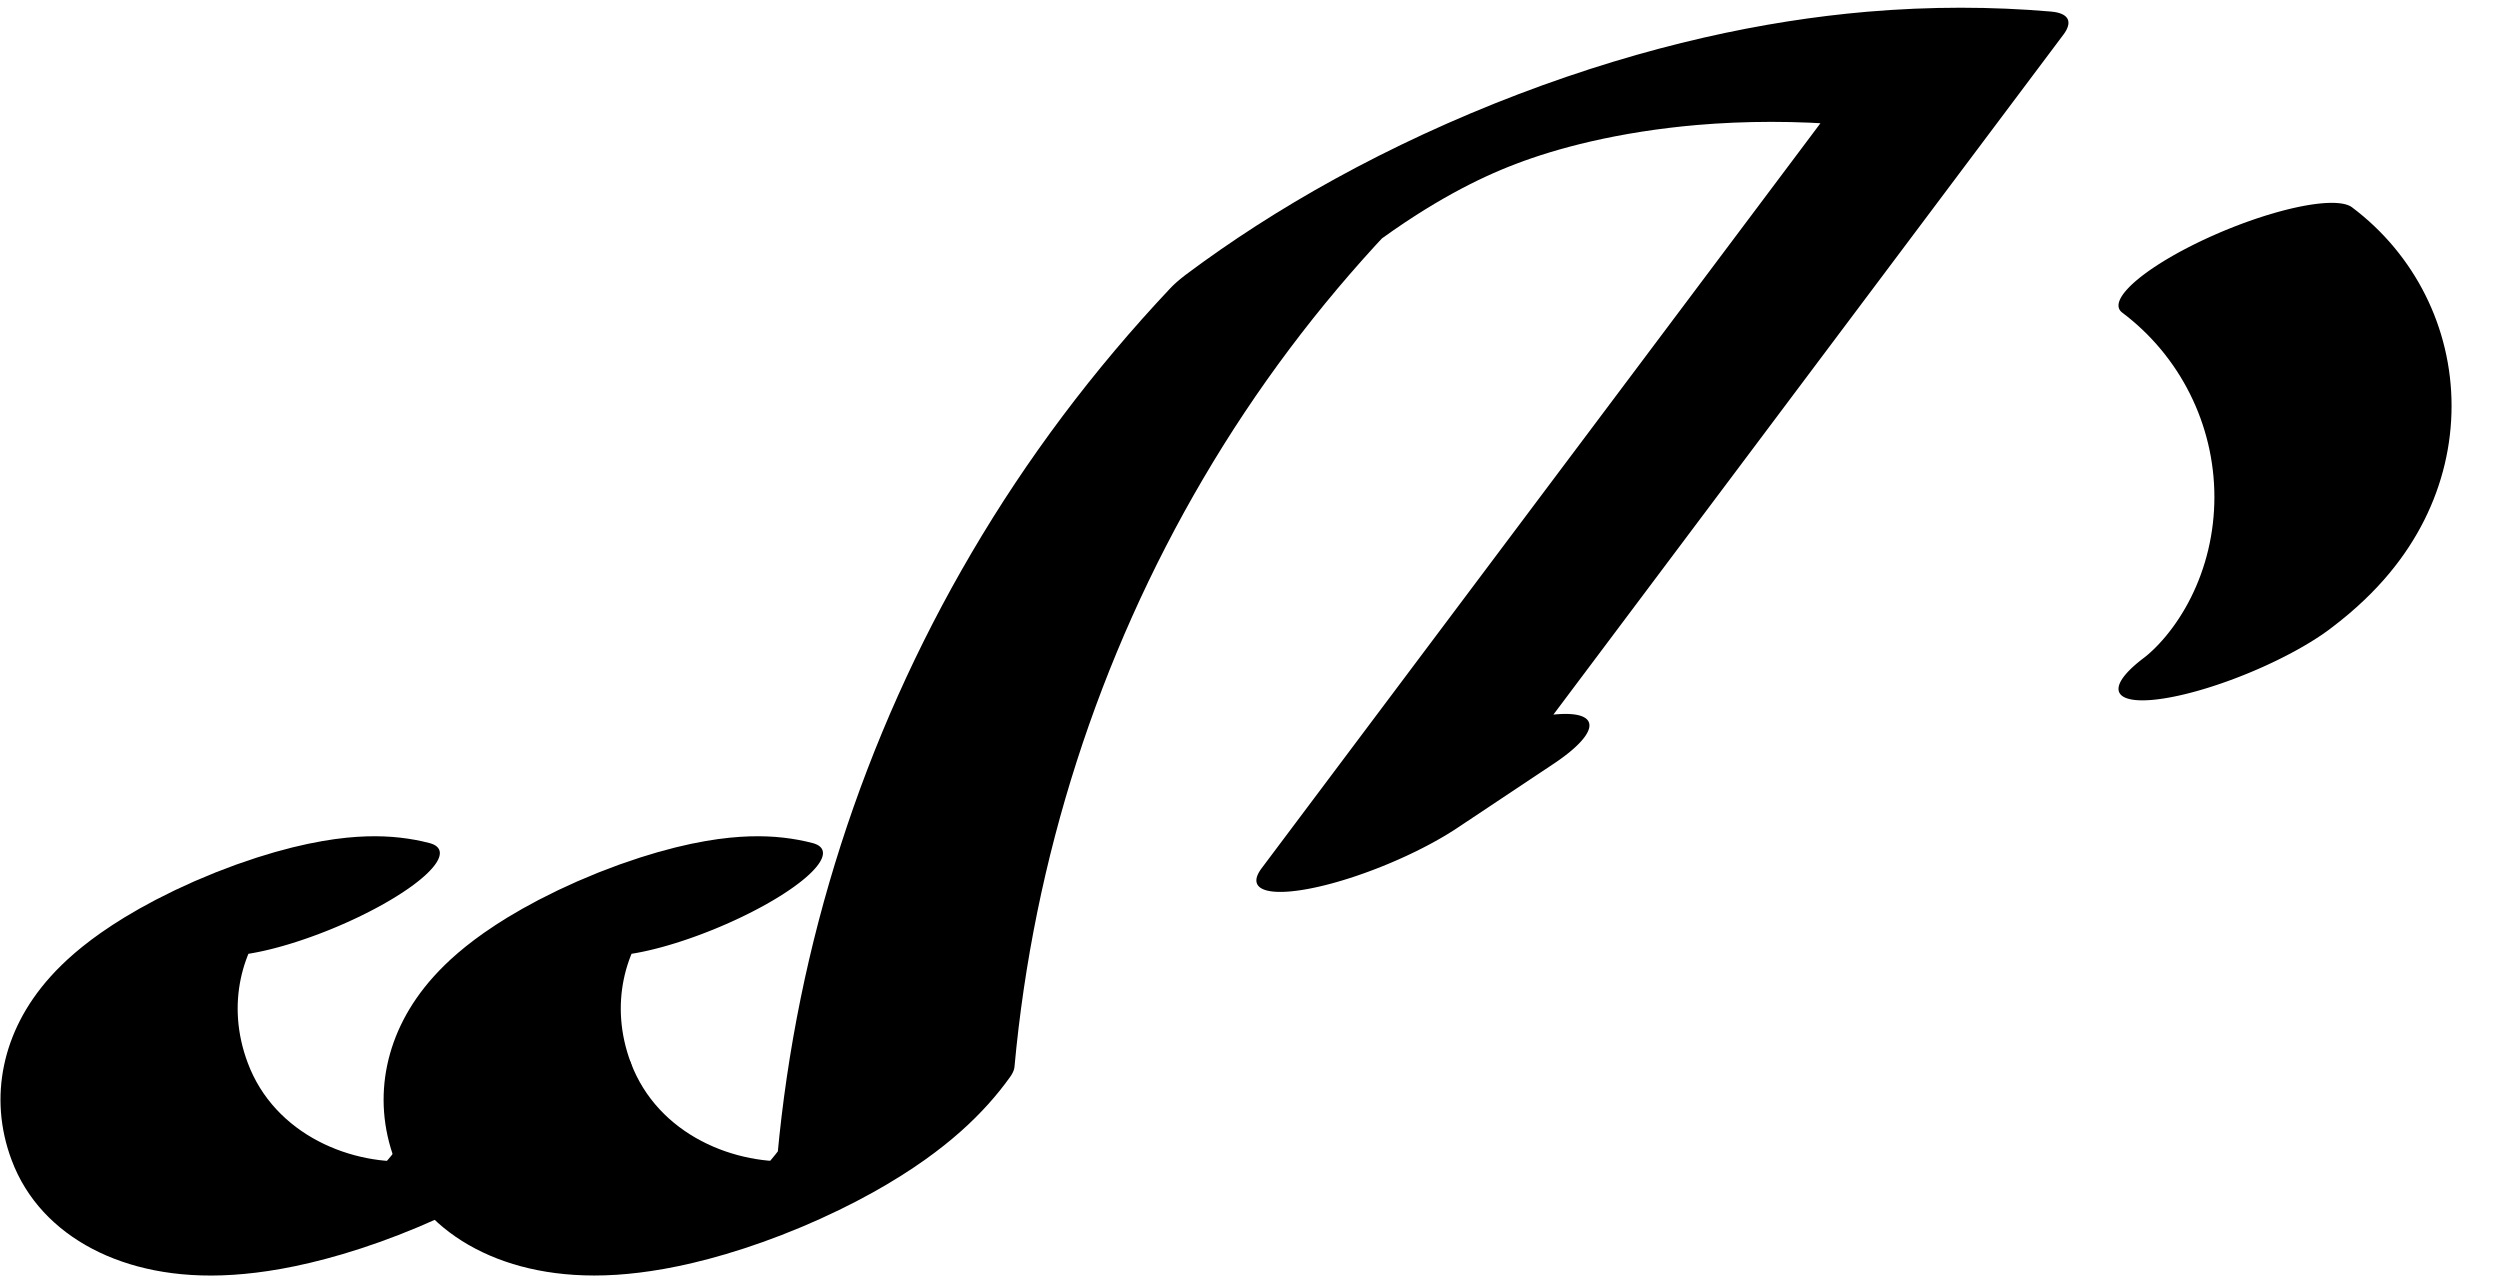
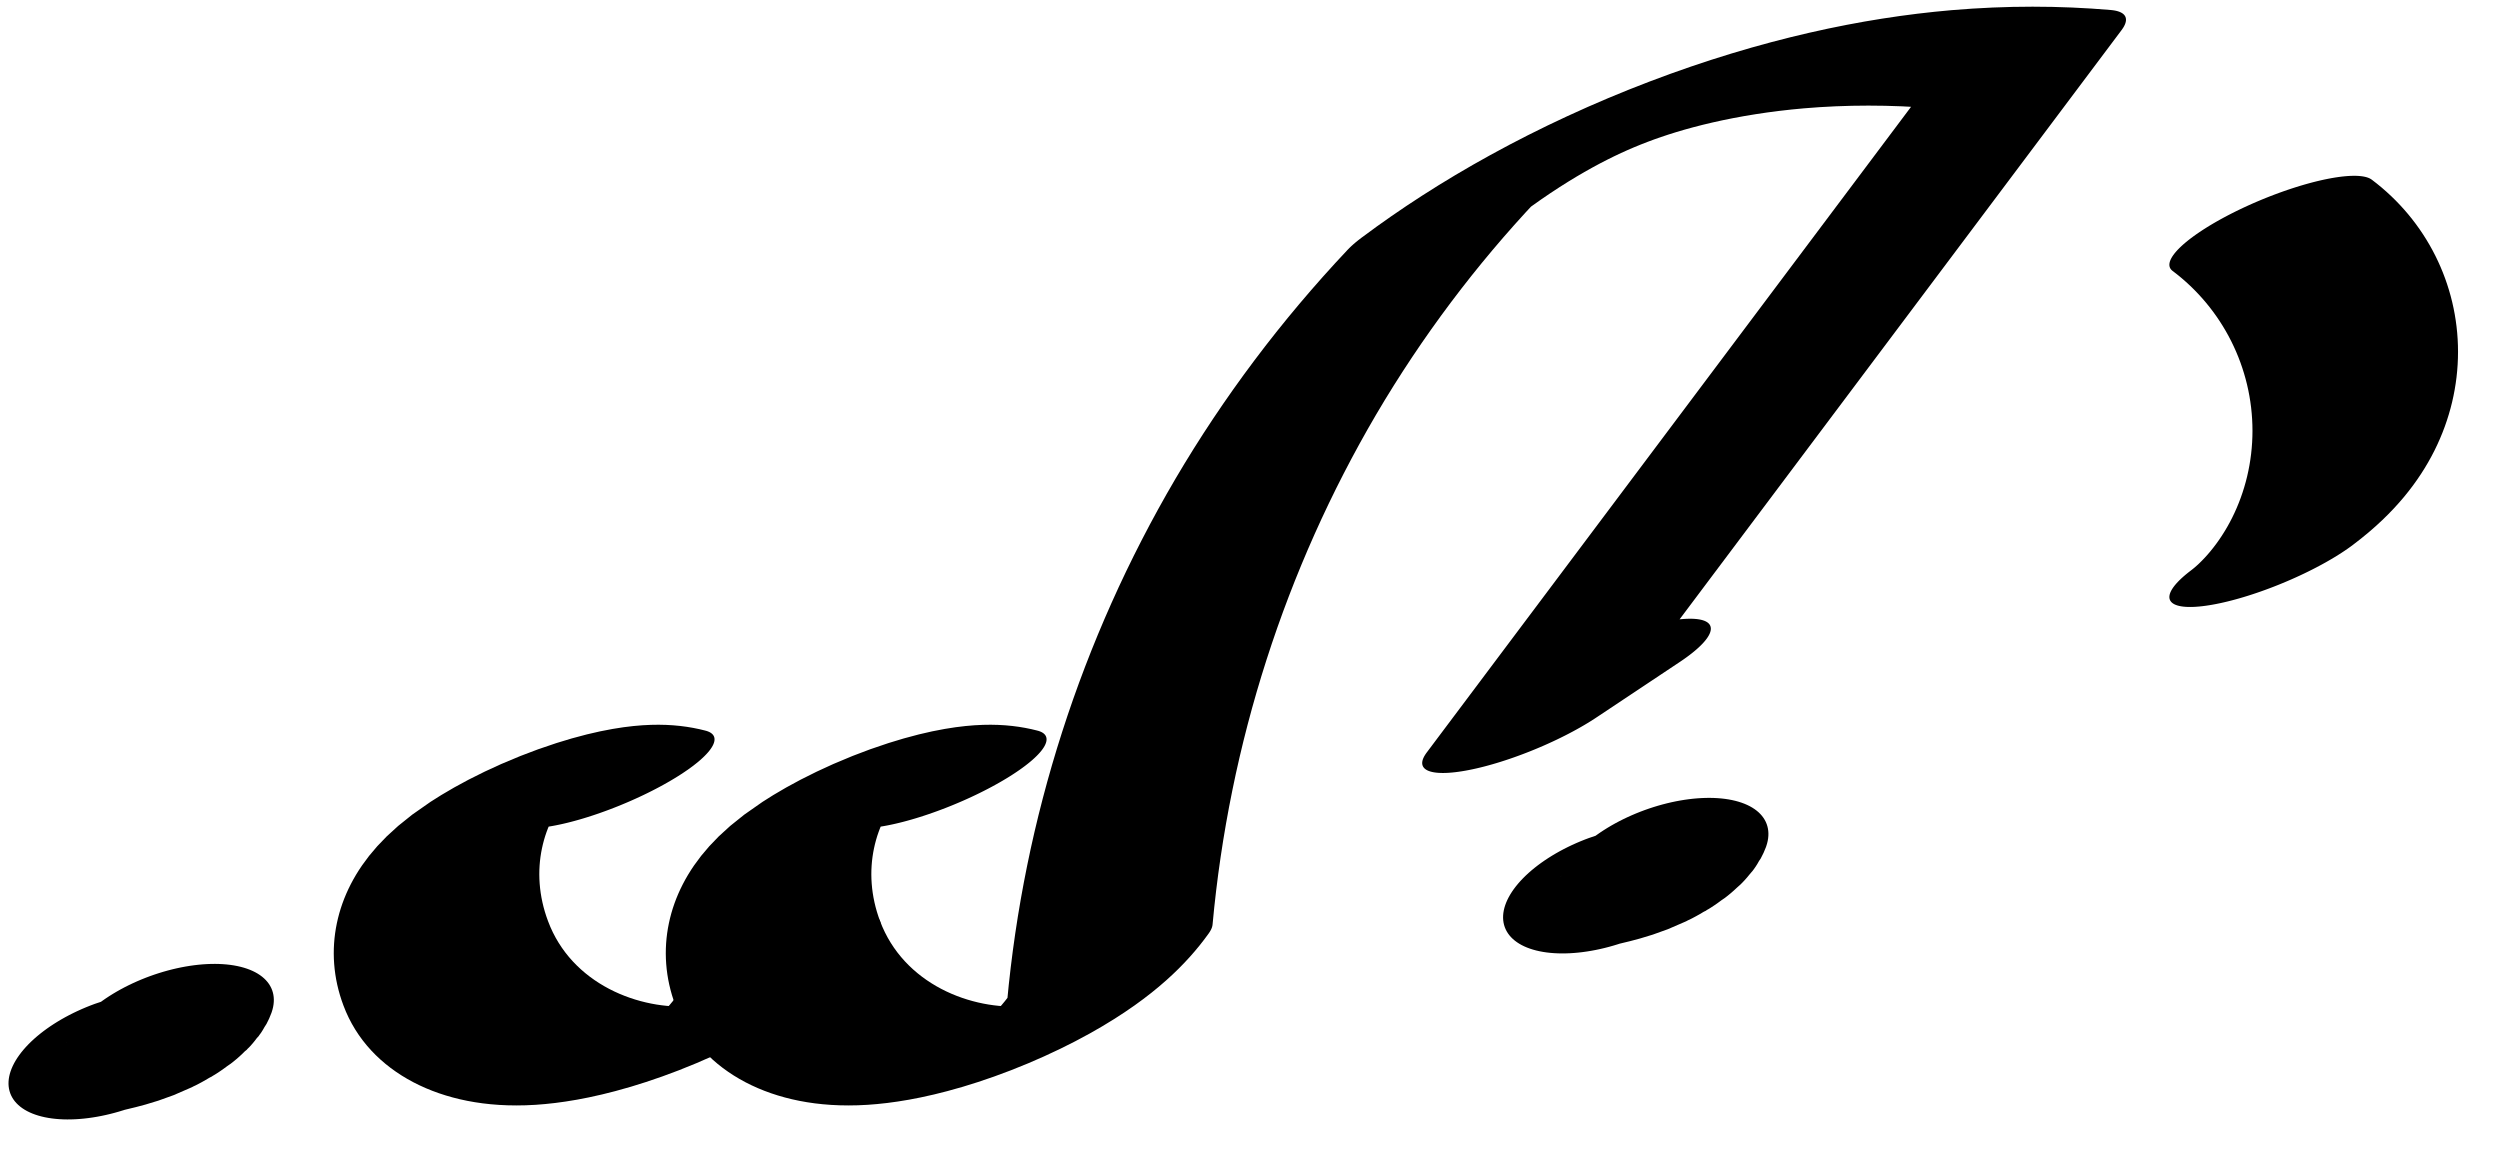
- <svg xmlns="http://www.w3.org/2000/svg" width="39" height="20" viewBox="0 0 39 20">
-   <path fill="none" stroke-width="32.529" stroke-linecap="round" stroke-linejoin="round" stroke="rgb(0%, 0%, 0%)" stroke-opacity="1" stroke-miterlimit="10" d="M 101.589 43.12 C 88.305 83.222 69.215 46.904 68.668 -19.726 C 68.336 -60.61 76.132 -93.691 86.025 -107.183 C 95.287 -119.768 105.472 -115.099 113.757 -94.438 C 126.281 0.825 143.897 83.921 165.355 148.772 C 176.213 181.606 187.962 209.373 200.393 231.728 C 222.967 254.677 246.684 251.979 268.907 223.857 C 275.711 215.207 282.313 204.269 288.652 191.14 L 183.623 -57.589 L 198.023 -46.231 " transform="matrix(0.113137, -0.0468644, -0.0117155, -0.0282833, 0, 20)" />
-   <path fill="none" stroke-width="32.529" stroke-linecap="round" stroke-linejoin="round" stroke="rgb(0%, 0%, 0%)" stroke-opacity="1" stroke-miterlimit="10" d="M 56.499 117.831 C 43.216 157.934 24.125 121.616 23.579 54.985 C 23.217 14.151 31.03 -19.097 40.935 -32.472 C 50.197 -45.056 60.353 -40.339 68.668 -19.726 " transform="matrix(0.113137, -0.0468644, -0.0117155, -0.0282833, 0, 20)" />
-   <path fill="none" stroke-width="32.529" stroke-linecap="round" stroke-linejoin="round" stroke="rgb(0%, 0%, 0%)" stroke-opacity="1" stroke-miterlimit="10" d="M 294.427 -135.533 C 303.739 -125.964 311.378 -99.536 315.065 -63.935 C 318.739 -28.452 318.009 11.844 313.116 44.949 " transform="matrix(0.113137, -0.0468644, -0.0117155, -0.0282833, 0, 20)" />
+ <svg xmlns="http://www.w3.org/2000/svg" width="45" height="21" viewBox="0 0 45 21">
+   <path fill="none" stroke-width="32.529" stroke-linecap="round" stroke-linejoin="round" stroke="rgb(0%, 0%, 0%)" stroke-opacity="1" stroke-miterlimit="10" d="M 149.98 -1.706 C 136.697 38.396 117.606 2.078 117.059 -64.552 C 116.727 -105.436 124.523 -138.517 134.416 -152.009 C 143.678 -164.594 153.863 -159.925 162.149 -139.264 C 174.672 -44.001 192.288 39.095 213.759 104.064 C 224.604 136.78 236.353 164.547 248.784 186.902 C 271.359 209.851 295.075 207.153 317.299 179.031 C 324.102 170.381 330.704 159.443 337.044 146.314 L 232.014 -102.415 L 246.414 -91.057 " transform="matrix(0.113137, -0.0468644, -0.0117155, -0.0282833, 0, 21)" />
+   <path fill="none" stroke-width="32.529" stroke-linecap="round" stroke-linejoin="round" stroke="rgb(0%, 0%, 0%)" stroke-opacity="1" stroke-miterlimit="10" d="M 104.891 73.005 C 91.607 113.108 72.517 76.79 71.97 10.159 C 71.608 -30.675 79.433 -63.806 89.327 -77.298 C 98.589 -89.882 108.745 -85.165 117.059 -64.552 " transform="matrix(0.113137, -0.0468644, -0.0117155, -0.0282833, 0, 21)" />
+   <path fill="none" stroke-width="38.044" stroke-linecap="round" stroke-linejoin="round" stroke="rgb(0%, 0%, 0%)" stroke-opacity="1" stroke-miterlimit="10" d="M 25.03 22.699 C 28.867 22.703 33.191 19.236 35.671 25.182 " transform="matrix(0.097754, -0.0355797, -0.0177892, -0.048877, 0, 21)" />
+   <path fill="none" stroke-width="38.044" stroke-linecap="round" stroke-linejoin="round" stroke="rgb(0%, 0%, 0%)" stroke-opacity="1" stroke-miterlimit="10" d="M 277.867 -100.214 C 281.668 -100.184 285.993 -103.651 288.509 -97.73 " transform="matrix(0.097754, -0.0355797, -0.0177892, -0.048877, 0, 21)" />
+   <path fill="none" stroke-width="32.529" stroke-linecap="round" stroke-linejoin="round" stroke="rgb(0%, 0%, 0%)" stroke-opacity="1" stroke-miterlimit="10" d="M 342.818 -180.359 C 352.13 -170.79 359.782 -144.244 363.456 -108.761 C 367.131 -73.278 366.4 -32.982 361.508 0.123 " transform="matrix(0.113137, -0.0468644, -0.0117155, -0.0282833, 0, 21)" />
</svg>
